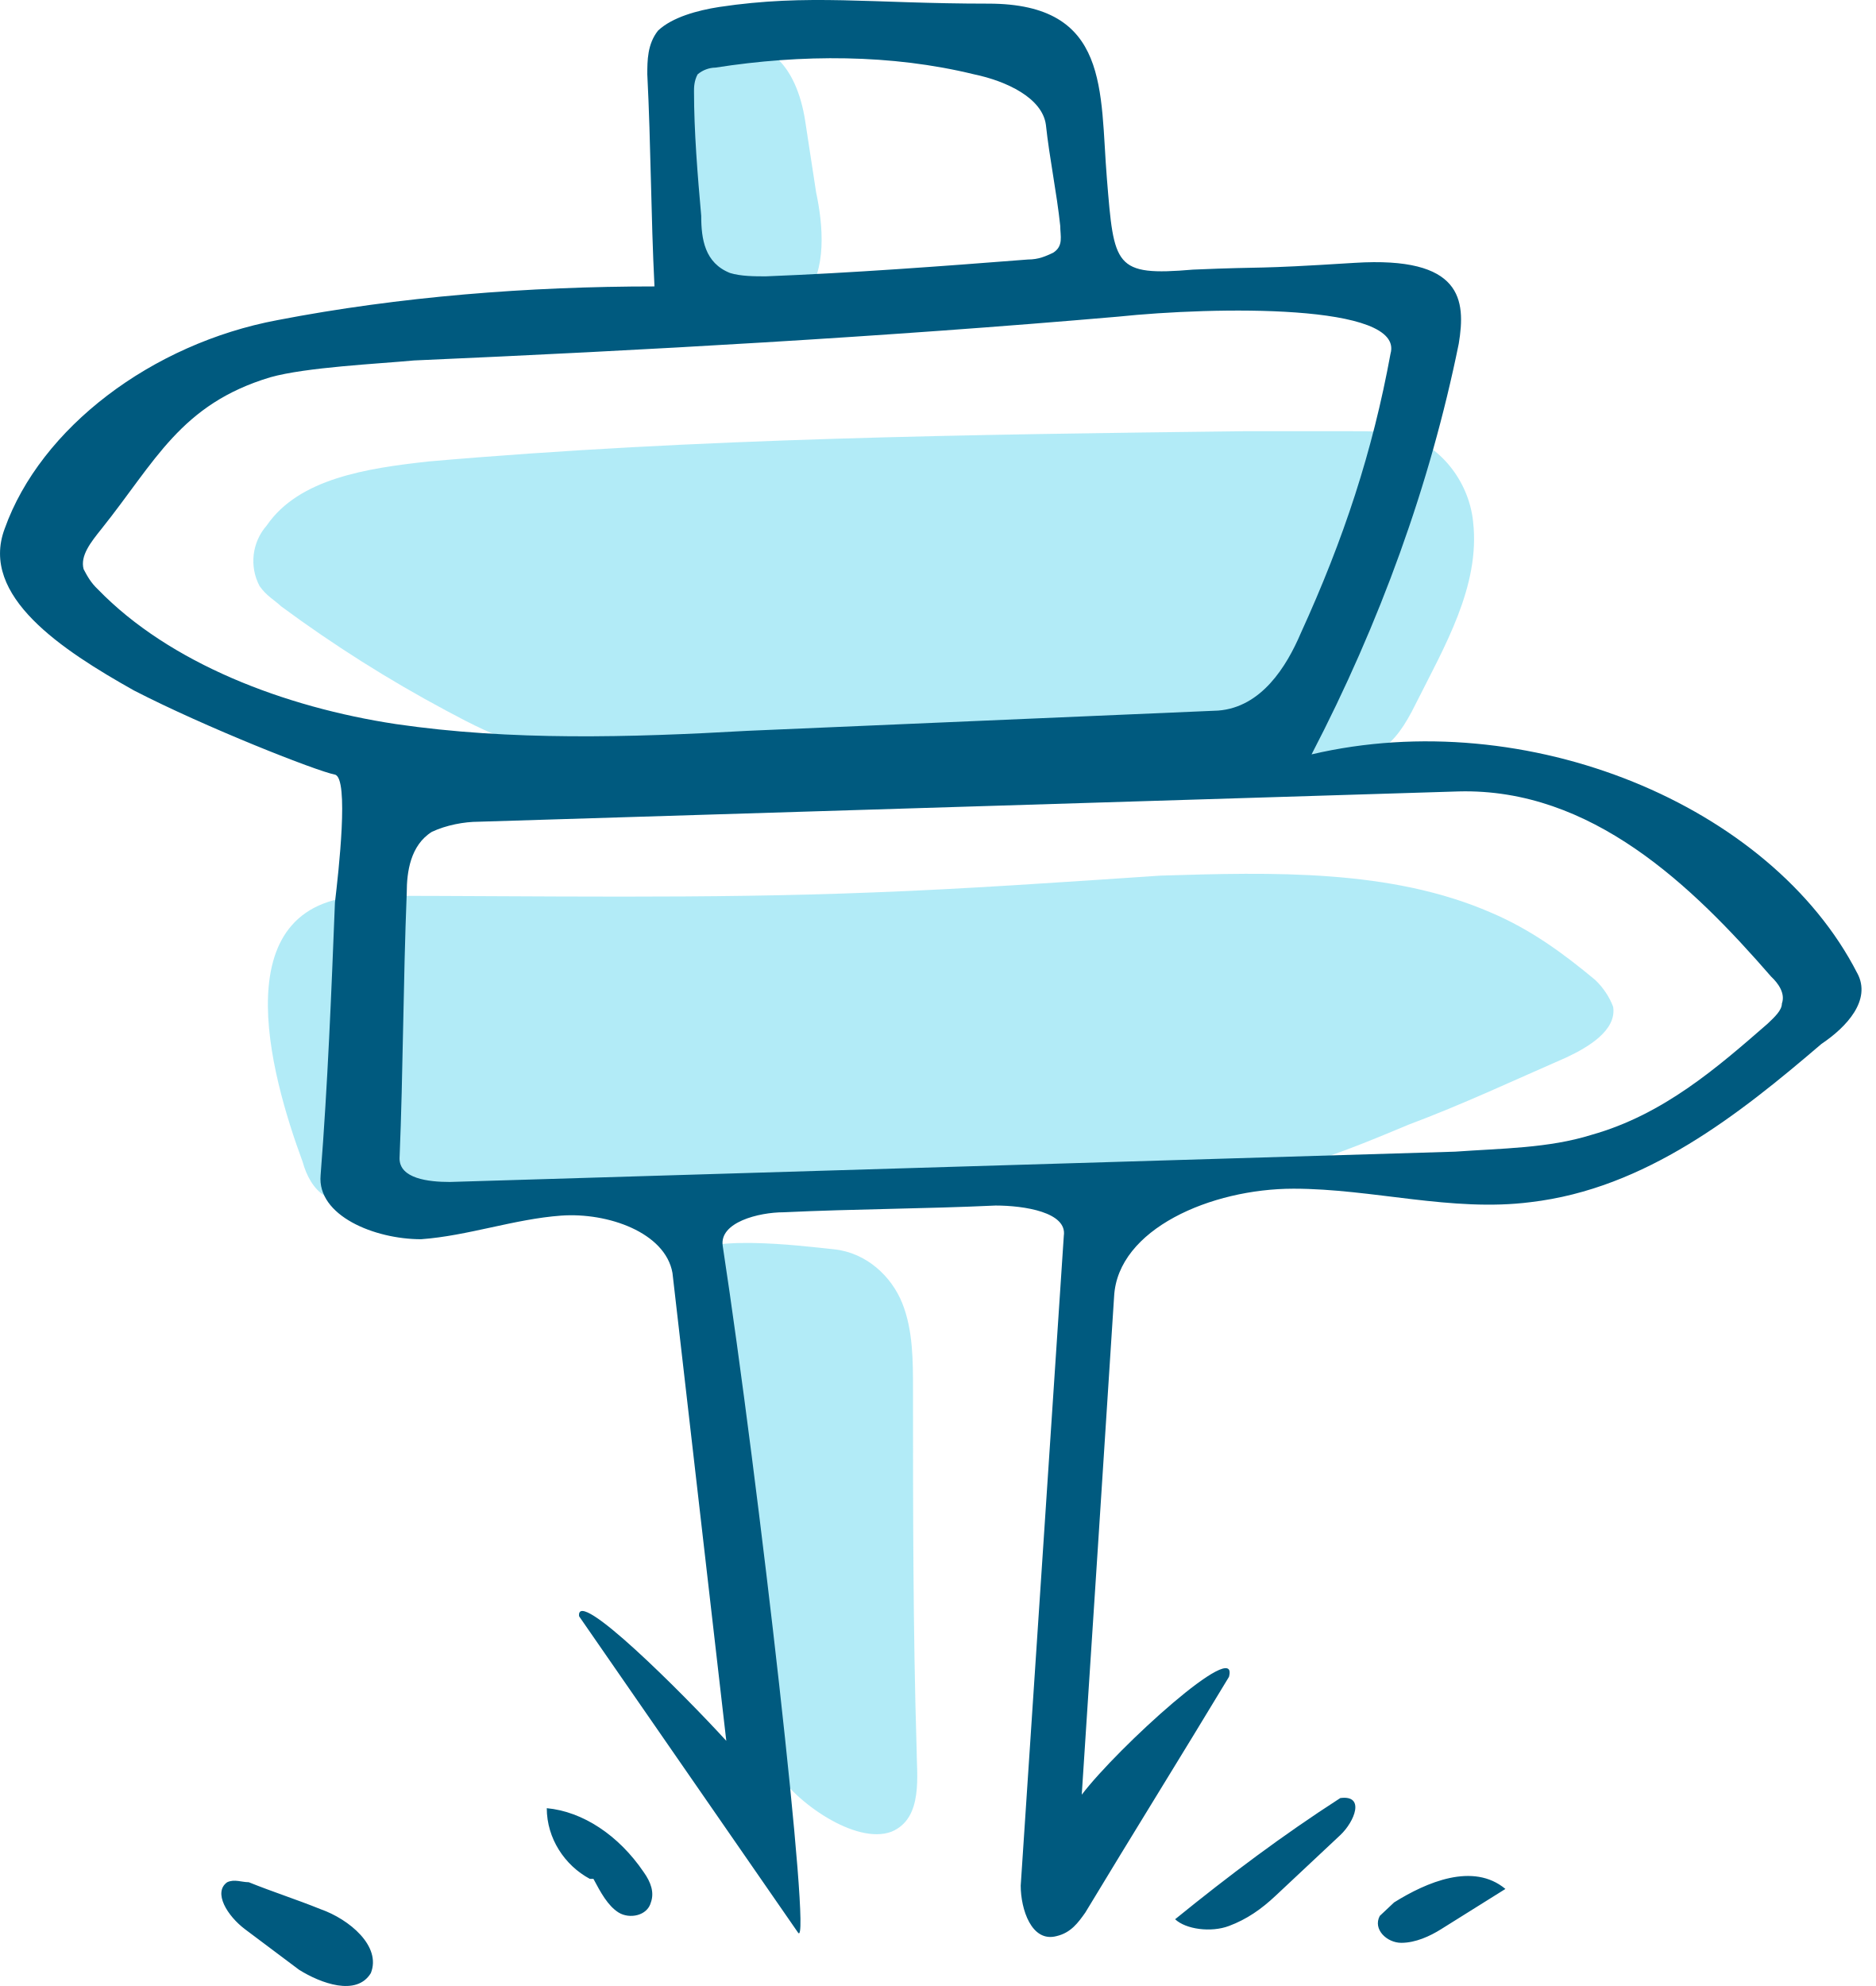
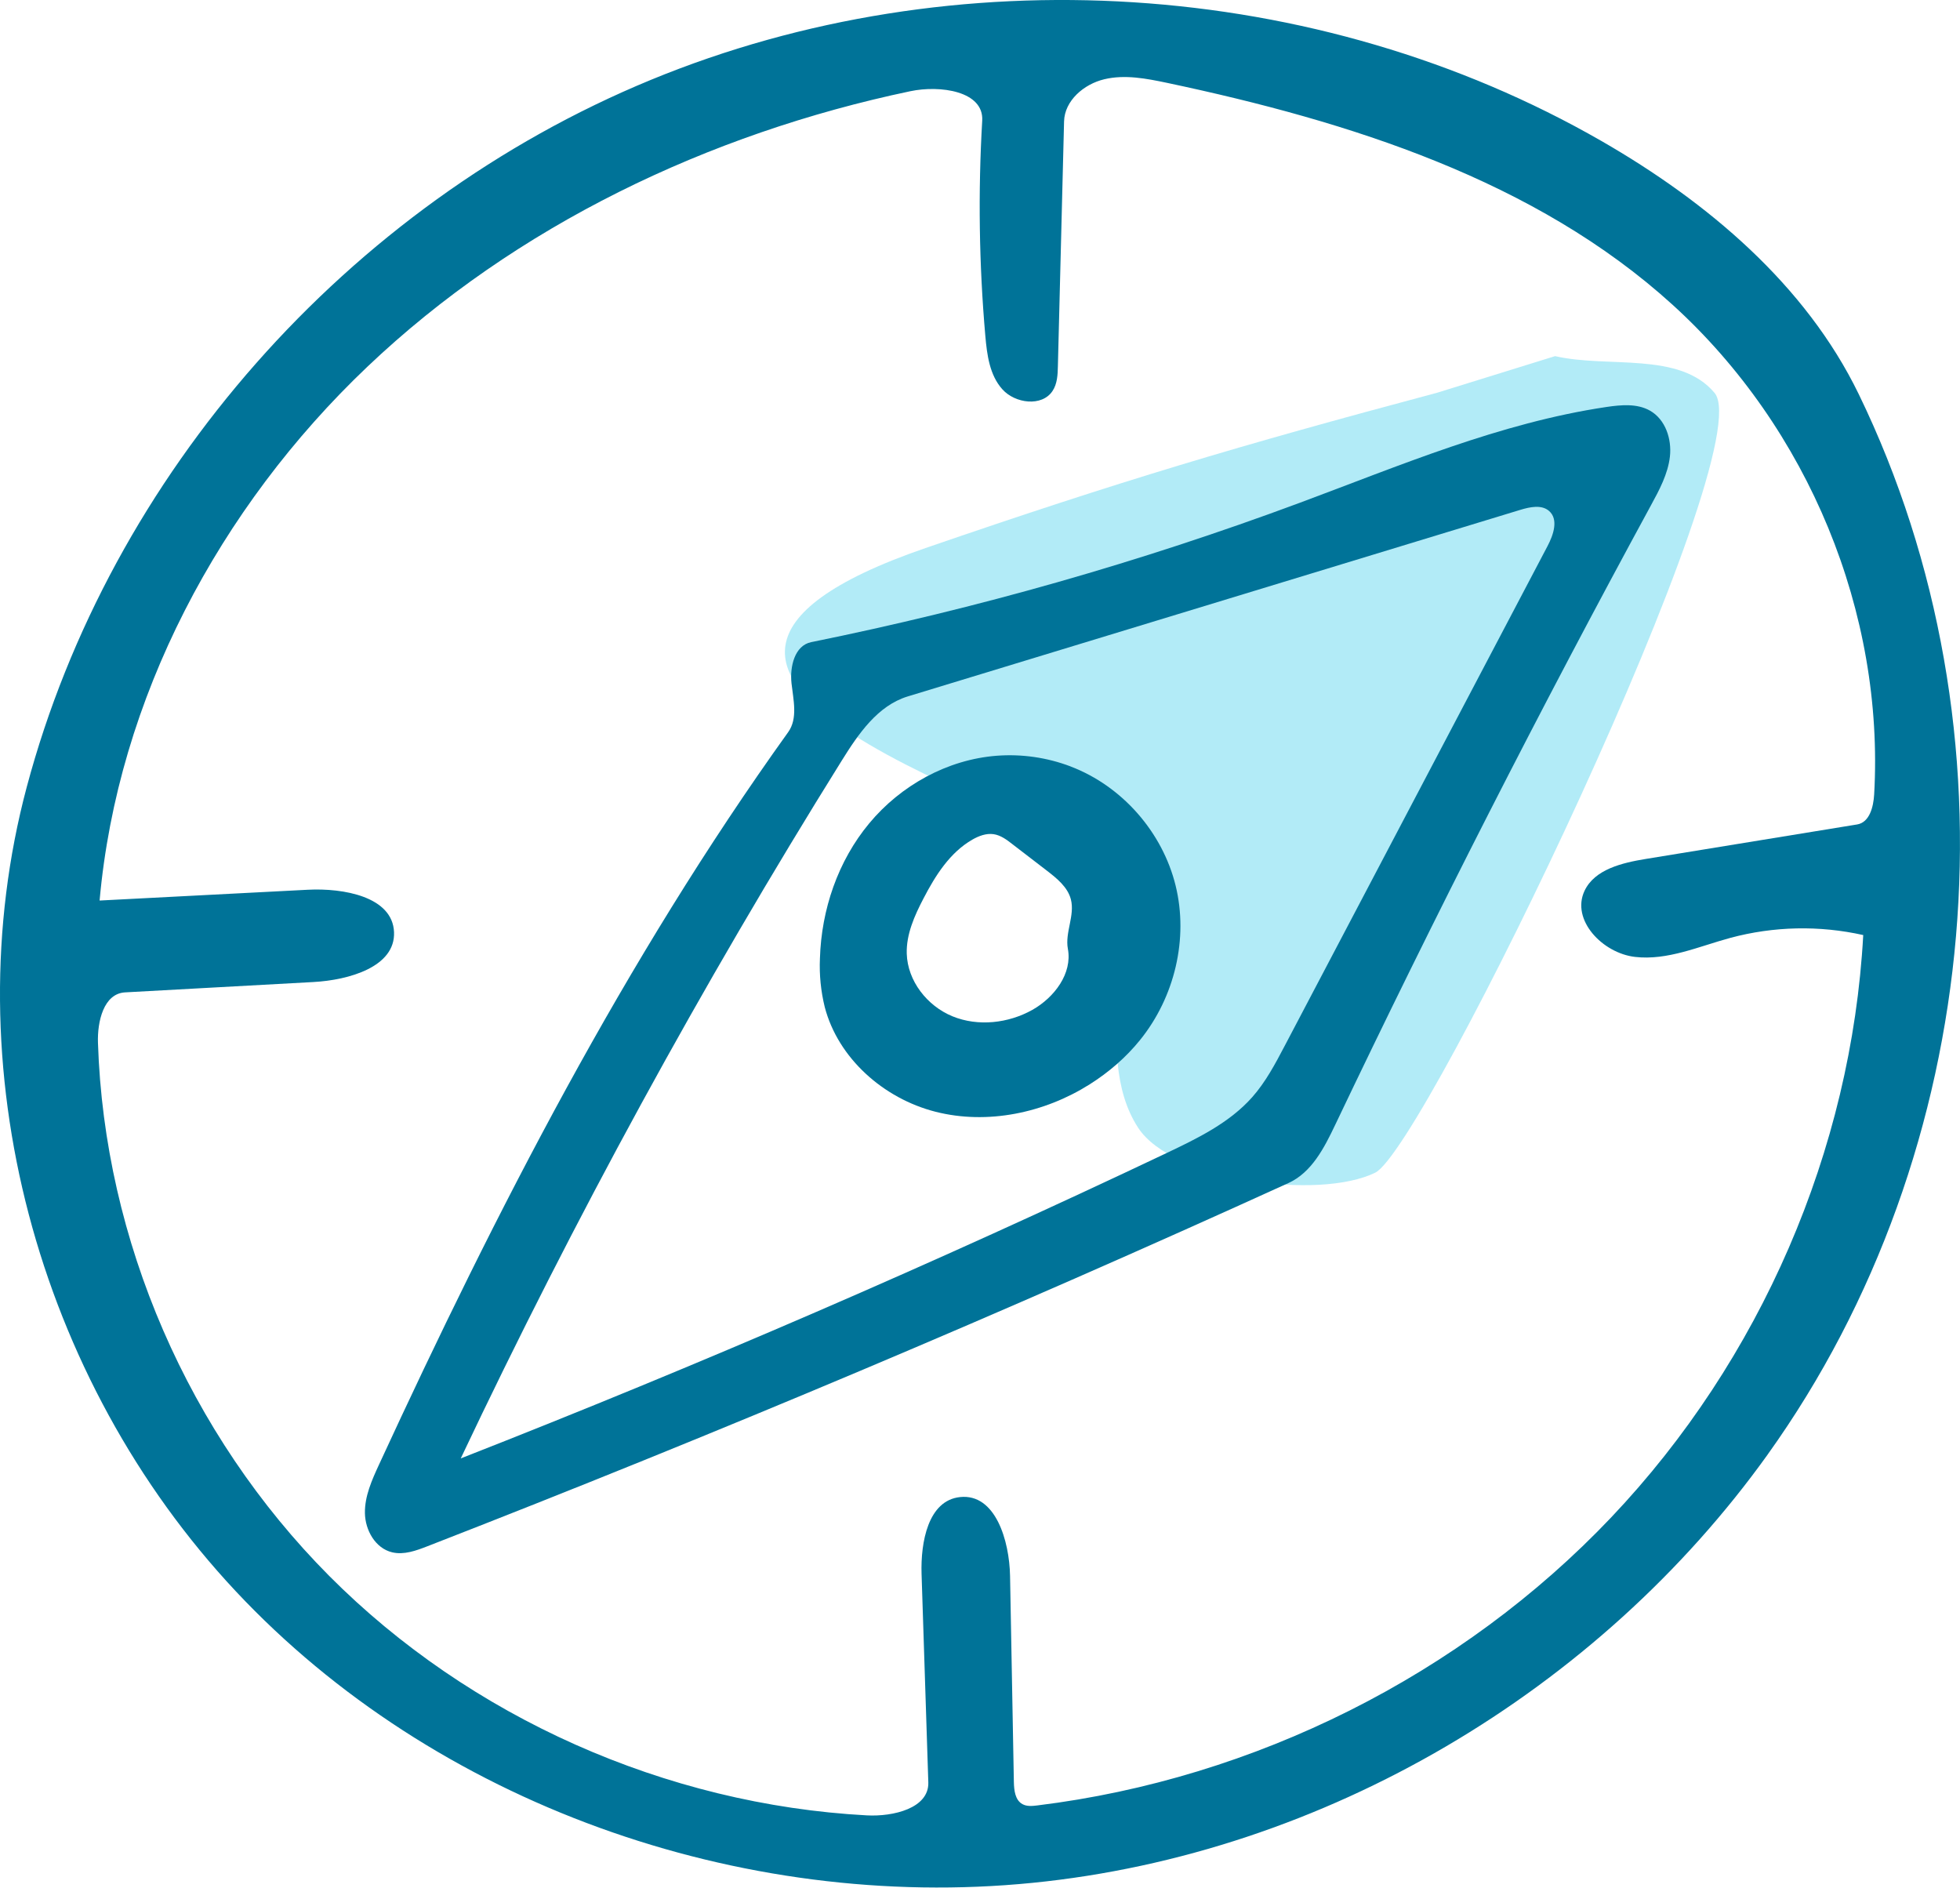
- <svg xmlns="http://www.w3.org/2000/svg" width="51" height="54" fill="none">
-   <path d="M16.726 20.33c-.782 0-1.66.09-2.442-.092-.78-.183-1.464-.55-2.148-.915a36.376 36.376 0 0 1-4.492-2.838c-.195-.183-.39-.275-.585-.55a1.46 1.46 0 0 1 .195-1.647c.879-1.282 2.734-1.556 4.394-1.74 7.323-.64 14.744-.732 22.166-.823h2.93c.487 0 .975 0 1.464.091 1.074.366 1.757 1.373 1.855 2.38.195 1.74-.781 3.387-1.562 4.943-.586 1.19-1.074 1.557-2.54 1.648-4.1.183-8.201-.183-12.303-.458-2.343 0-4.589-.091-6.933 0zM21.12 48.157c-.294-.457-.294-.915-.391-1.464-.391-3.021-.782-6.042-.684-9.063 0-.824-1.855-2.654-1.465-3.387.391-.732 3.223-.366 4.102-.274.878.091 1.562.732 1.855 1.464.293.733.293 1.556.293 2.38 0 3.204 0 6.5.097 9.704 0 .732.196 1.922-.683 2.288-.977.366-2.637-.824-3.125-1.648zM18.288 3.669c-.098.915-.098 1.83-.098 2.655 0 .457 0 .823.195 1.19.195.457.488.64.88.823.39.275.878.367 1.366.367.488 0 .977-.275 1.27-.641.585-.732.488-1.922.293-2.838L21.9 3.303c-.489-3.204-3.418-2.472-3.613.366zM31.568 23.808c3.027-.092 6.249-.183 8.983 1.007 1.074.457 1.953 1.098 2.832 1.83.195.183.39.458.488.733.098.64-.684 1.098-1.27 1.373-1.464.64-2.831 1.281-4.296 1.83-.879.367-1.757.733-2.636 1.008-1.074.366-2.246.457-3.418.549-4.101.366-8.202-.275-12.303 0-3.32.183-6.64.824-9.96.64-.39 0-.88-.09-1.172-.274-.293-.183-.488-.55-.586-.915-.879-2.38-2.246-7.232 1.855-7.232 4.59 0 9.081.091 13.67-.092 2.442-.091 5.079-.274 7.813-.457z" fill="#66D9F0" fill-opacity=".5" />
-   <path d="M36.45 49.897l-1.758 1.648c-.39.366-.781.64-1.27.823-.487.183-1.171.092-1.464-.183 1.465-1.19 2.93-2.288 4.492-3.295.683-.092.39.64 0 1.007zM6.18 51.178c.195-.091.39 0 .585 0 .684.275 1.27.458 1.953.733.781.274 1.66 1.007 1.367 1.739-.39.64-1.367.275-1.953-.092L6.668 52.46c-.489-.366-.88-1.007-.489-1.282zM17.506 50.904c.195.274.293.55.195.824-.097.366-.585.457-.878.274-.293-.183-.489-.549-.684-.915h-.098c-.683-.366-1.171-1.099-1.171-1.922.976.091 1.953.732 2.636 1.739zM37.914 51.727c.879-.549 2.148-1.098 3.027-.366l-1.757 1.099c-.293.183-.684.366-1.075.366-.39 0-.78-.366-.585-.732l.39-.367zM50.51 26.462c-2.343-4.576-8.982-7.323-14.841-5.95 1.855-3.57 3.222-7.323 4.003-11.168.196-1.19.098-2.38-2.832-2.197-2.929.184-2.246.092-4.394.184-2.148.183-2.148-.092-2.343-2.472-.196-2.38.097-4.76-3.223-4.76-3.222 0-4.882-.275-7.323.091-.586.092-1.27.275-1.66.641-.293.366-.293.824-.293 1.19.098 1.923.098 3.845.195 5.767-3.417 0-6.933.275-10.253.916-3.417.64-6.444 2.929-7.42 5.675-.684 1.831 1.562 3.296 3.515 4.394 1.953 1.007 4.98 2.197 5.468 2.289.39.091.097 2.654 0 3.478-.098 2.472-.196 4.943-.39 7.415-.098 1.098 1.464 1.74 2.733 1.74 1.27-.092 2.54-.55 3.809-.642 1.269-.091 2.831.458 3.027 1.557.488 4.21.976 8.513 1.464 12.724-1.171-1.282-4.1-4.211-4.003-3.387l5.956 8.604c.39.55-1.074-12.266-2.05-18.674-.098-.64.976-.915 1.66-.915 1.952-.092 3.808-.092 5.76-.183.782 0 1.954.183 1.856.824-.39 5.858-.781 11.808-1.172 17.667 0 .64.293 1.556.977 1.373.39-.092.586-.366.78-.64 1.27-2.106 2.637-4.303 3.907-6.409.293-1.098-3.027 1.923-4.004 3.204.293-4.485.586-8.97.88-13.548.097-1.83 2.636-2.929 4.881-2.929 2.149 0 4.297.64 6.445.366 3.125-.366 5.664-2.38 7.91-4.302.683-.458 1.367-1.19.976-1.923zM18.972 2.022a.772.772 0 0 1 .488-.184c2.344-.366 4.785-.366 7.03.183.88.183 1.856.641 1.954 1.373.098.916.293 1.831.39 2.747 0 .274.098.549-.195.732-.195.091-.39.183-.683.183-2.344.183-4.785.366-7.129.458-.293 0-.683 0-.976-.092-.684-.275-.781-.915-.781-1.556-.098-1.099-.196-2.289-.196-3.387 0-.092 0-.275.098-.458zM2.664 16.026c-.195-.183-.293-.366-.39-.55-.098-.366.195-.732.488-1.098 1.464-1.83 2.148-3.387 4.59-4.12.976-.274 2.928-.365 3.905-.457 6.25-.274 12.792-.64 19.139-1.19 2.636-.275 7.812-.366 7.42 1.007-.487 2.655-1.269 5.035-2.44 7.598-.39.915-1.074 2.014-2.246 2.105-4.297.183-8.495.367-12.792.55-3.222.183-6.445.274-9.57-.183-3.026-.458-6.151-1.648-8.104-3.662zM48.07 27.836c-1.367 1.19-2.832 2.471-4.785 3.02-1.172.367-2.441.367-3.71.458-9.082.275-18.26.55-27.342.824-.585 0-1.367-.092-1.367-.64.098-2.38.098-4.76.196-7.233 0-.549.097-1.281.683-1.647.39-.183.88-.275 1.27-.275l26.657-.824c3.613-.091 6.347 2.563 8.495 5.035.196.183.391.458.293.732 0 .183-.195.366-.39.55z" fill="#005A7F" />
+ <svg xmlns="http://www.w3.org/2000/svg" width="54" height="52" fill="none">
+   <path fill-rule="evenodd" clip-rule="evenodd" d="M39.579 10.824c-5.481 1.462-8.715 2.428-14.079 4.274-10.534 3.625 3.642 7.215 4.618 8.548 1.483 2.024-.131 5.32 1.239 7.423.947 1.453 4.975 2.002 6.532 1.237 1.362-.668 10.654-19.926 9.349-21.482-.965-1.151-2.928-.675-4.393-1.013l-3.266 1.013z" fill="#66D9F0" fill-opacity=".5" />
+   <path fill-rule="evenodd" clip-rule="evenodd" d="M32.155 2.283c-.57-.12-1.163-.235-1.729-.1-.566.134-1.096.591-1.11 1.163l-.17 6.737c-.005.238-.015.49-.149.69-.291.437-1.027.345-1.38-.047-.353-.392-.424-.95-.47-1.47a40.79 40.79 0 0 1-.086-5.931c.048-.818-1.166-.984-1.981-.812-5.56 1.169-10.872 3.707-14.958 7.59-4.085 3.882-6.881 9.145-7.378 14.706 1.91-.1 3.82-.198 5.732-.297.991-.052 2.34.192 2.38 1.167.04.957-1.245 1.322-2.219 1.375l-5.19.285c-.593.032-.767.805-.748 1.388.175 5.443 2.496 10.793 6.373 14.69 3.877 3.895 9.271 6.297 14.81 6.595.728.039 1.717-.196 1.694-.91l-.186-5.742c-.028-.87.179-2.024 1.06-2.117.977-.104 1.36 1.204 1.378 2.17l.105 5.679c.005.228.033.498.236.61.122.068.272.053.412.036 5.993-.736 11.692-3.597 15.809-7.935 4.117-4.339 6.62-10.122 6.944-16.043a7.659 7.659 0 0 0-3.662.078c-.868.235-1.733.628-2.627.524-.894-.104-1.766-1.017-1.39-1.82.28-.594 1.038-.773 1.695-.88l5.815-.949c.344-.056.45-.484.47-.826.285-5.003-1.808-10.087-5.553-13.49-3.778-3.434-8.895-5.049-13.927-6.114zM48.7 40.073c-4.658 6.5-12.2 10.995-20.255 11.798-8.054.803-16.467-2.184-21.949-8.033-5.481-5.85-7.81-14.464-5.76-22.153C3.032 13.072 9.57 5.645 17.933 2.2c8.362-3.445 18.36-2.815 26.186 1.683 2.931 1.685 5.63 3.965 7.091 6.975 4.489 9.248 3.493 20.836-2.51 29.214z" fill="#007398" />
+   <path fill-rule="evenodd" clip-rule="evenodd" d="M41.886 14.046l-16.877 5.14c-.832.255-1.361 1.035-1.816 1.765a189.767 189.767 0 0 0-10.499 19.227 303.548 303.548 0 0 0 19.45-8.414c.855-.406 1.732-.834 2.355-1.537.372-.42.636-.92.896-1.415l7.24-13.766c.164-.31.31-.737.043-.97-.207-.18-.528-.11-.792-.03zM21.715 20.17c.27-.377.143-.886.092-1.344-.05-.458.084-1.043.544-1.136a89.779 89.779 0 0 0 13.439-3.831c2.777-1.032 5.535-2.21 8.47-2.647.405-.06.846-.1 1.2.102.426.242.601.781.548 1.262-.054.481-.291.921-.524 1.348a356.918 356.918 0 0 0-8.7 17.069c-.3.63-.646 1.308-1.288 1.6a457.01 457.01 0 0 1-23.72 10.005c-.311.121-.646.244-.971.167-.464-.11-.743-.61-.751-1.078-.008-.468.192-.913.389-1.34 3.229-6.998 6.767-13.896 11.272-20.177z" fill="#007398" />
+   <path fill-rule="evenodd" clip-rule="evenodd" d="M25.442 24.754c-.248.476-.476.986-.46 1.52.023.748.558 1.437 1.261 1.725.703.287 1.538.193 2.2-.178.608-.343 1.105-1.004.978-1.681-.084-.452.199-.92.082-1.366-.089-.337-.384-.575-.663-.79l-.95-.73c-.154-.12-.319-.244-.514-.273-.204-.03-.409.048-.587.15-.622.358-1.02.993-1.347 1.623zm4.05-3.64c1.43.543 2.537 1.818 2.897 3.282.36 1.463-.026 3.077-.98 4.256-.387.48-.862.889-1.386 1.22-1.245.787-2.814 1.121-4.248.756-1.433-.365-2.683-1.474-3.052-2.883a4.737 4.737 0 0 1-.133-1.34c.04-1.343.494-2.685 1.36-3.725.864-1.04 2.149-1.756 3.512-1.86a4.728 4.728 0 0 1 2.03.293z" fill="#007398" />
</svg>
